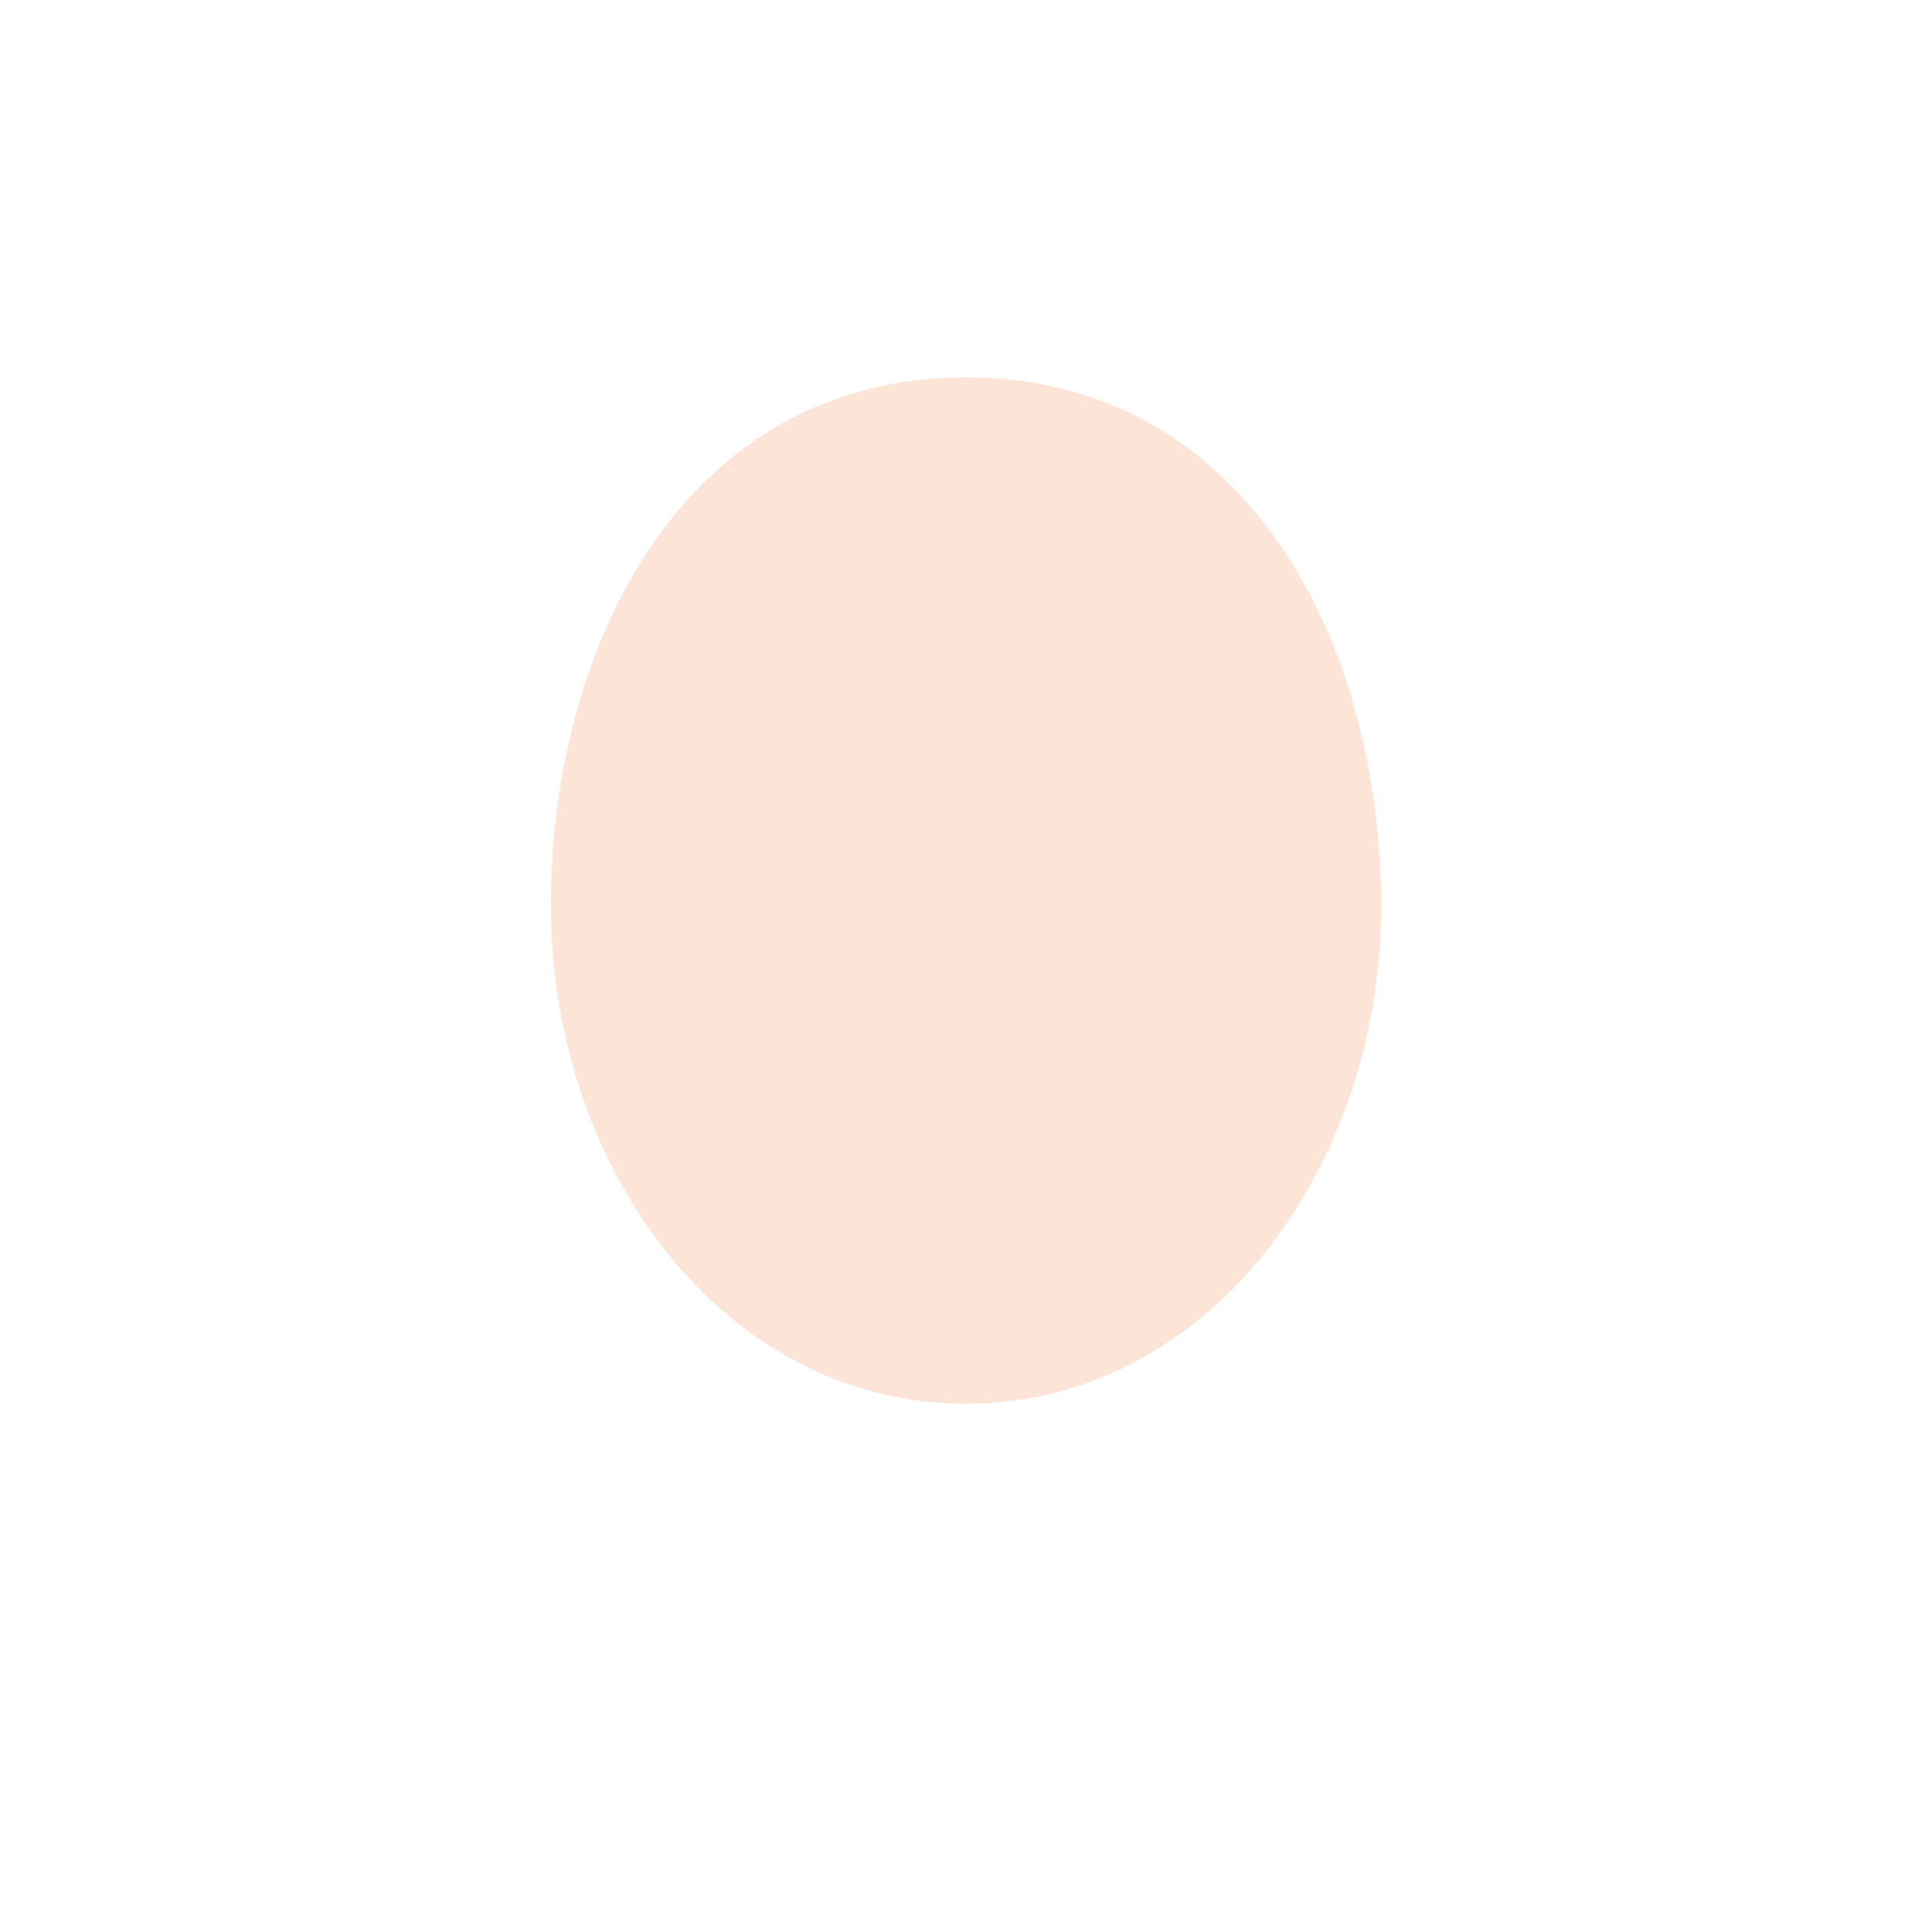
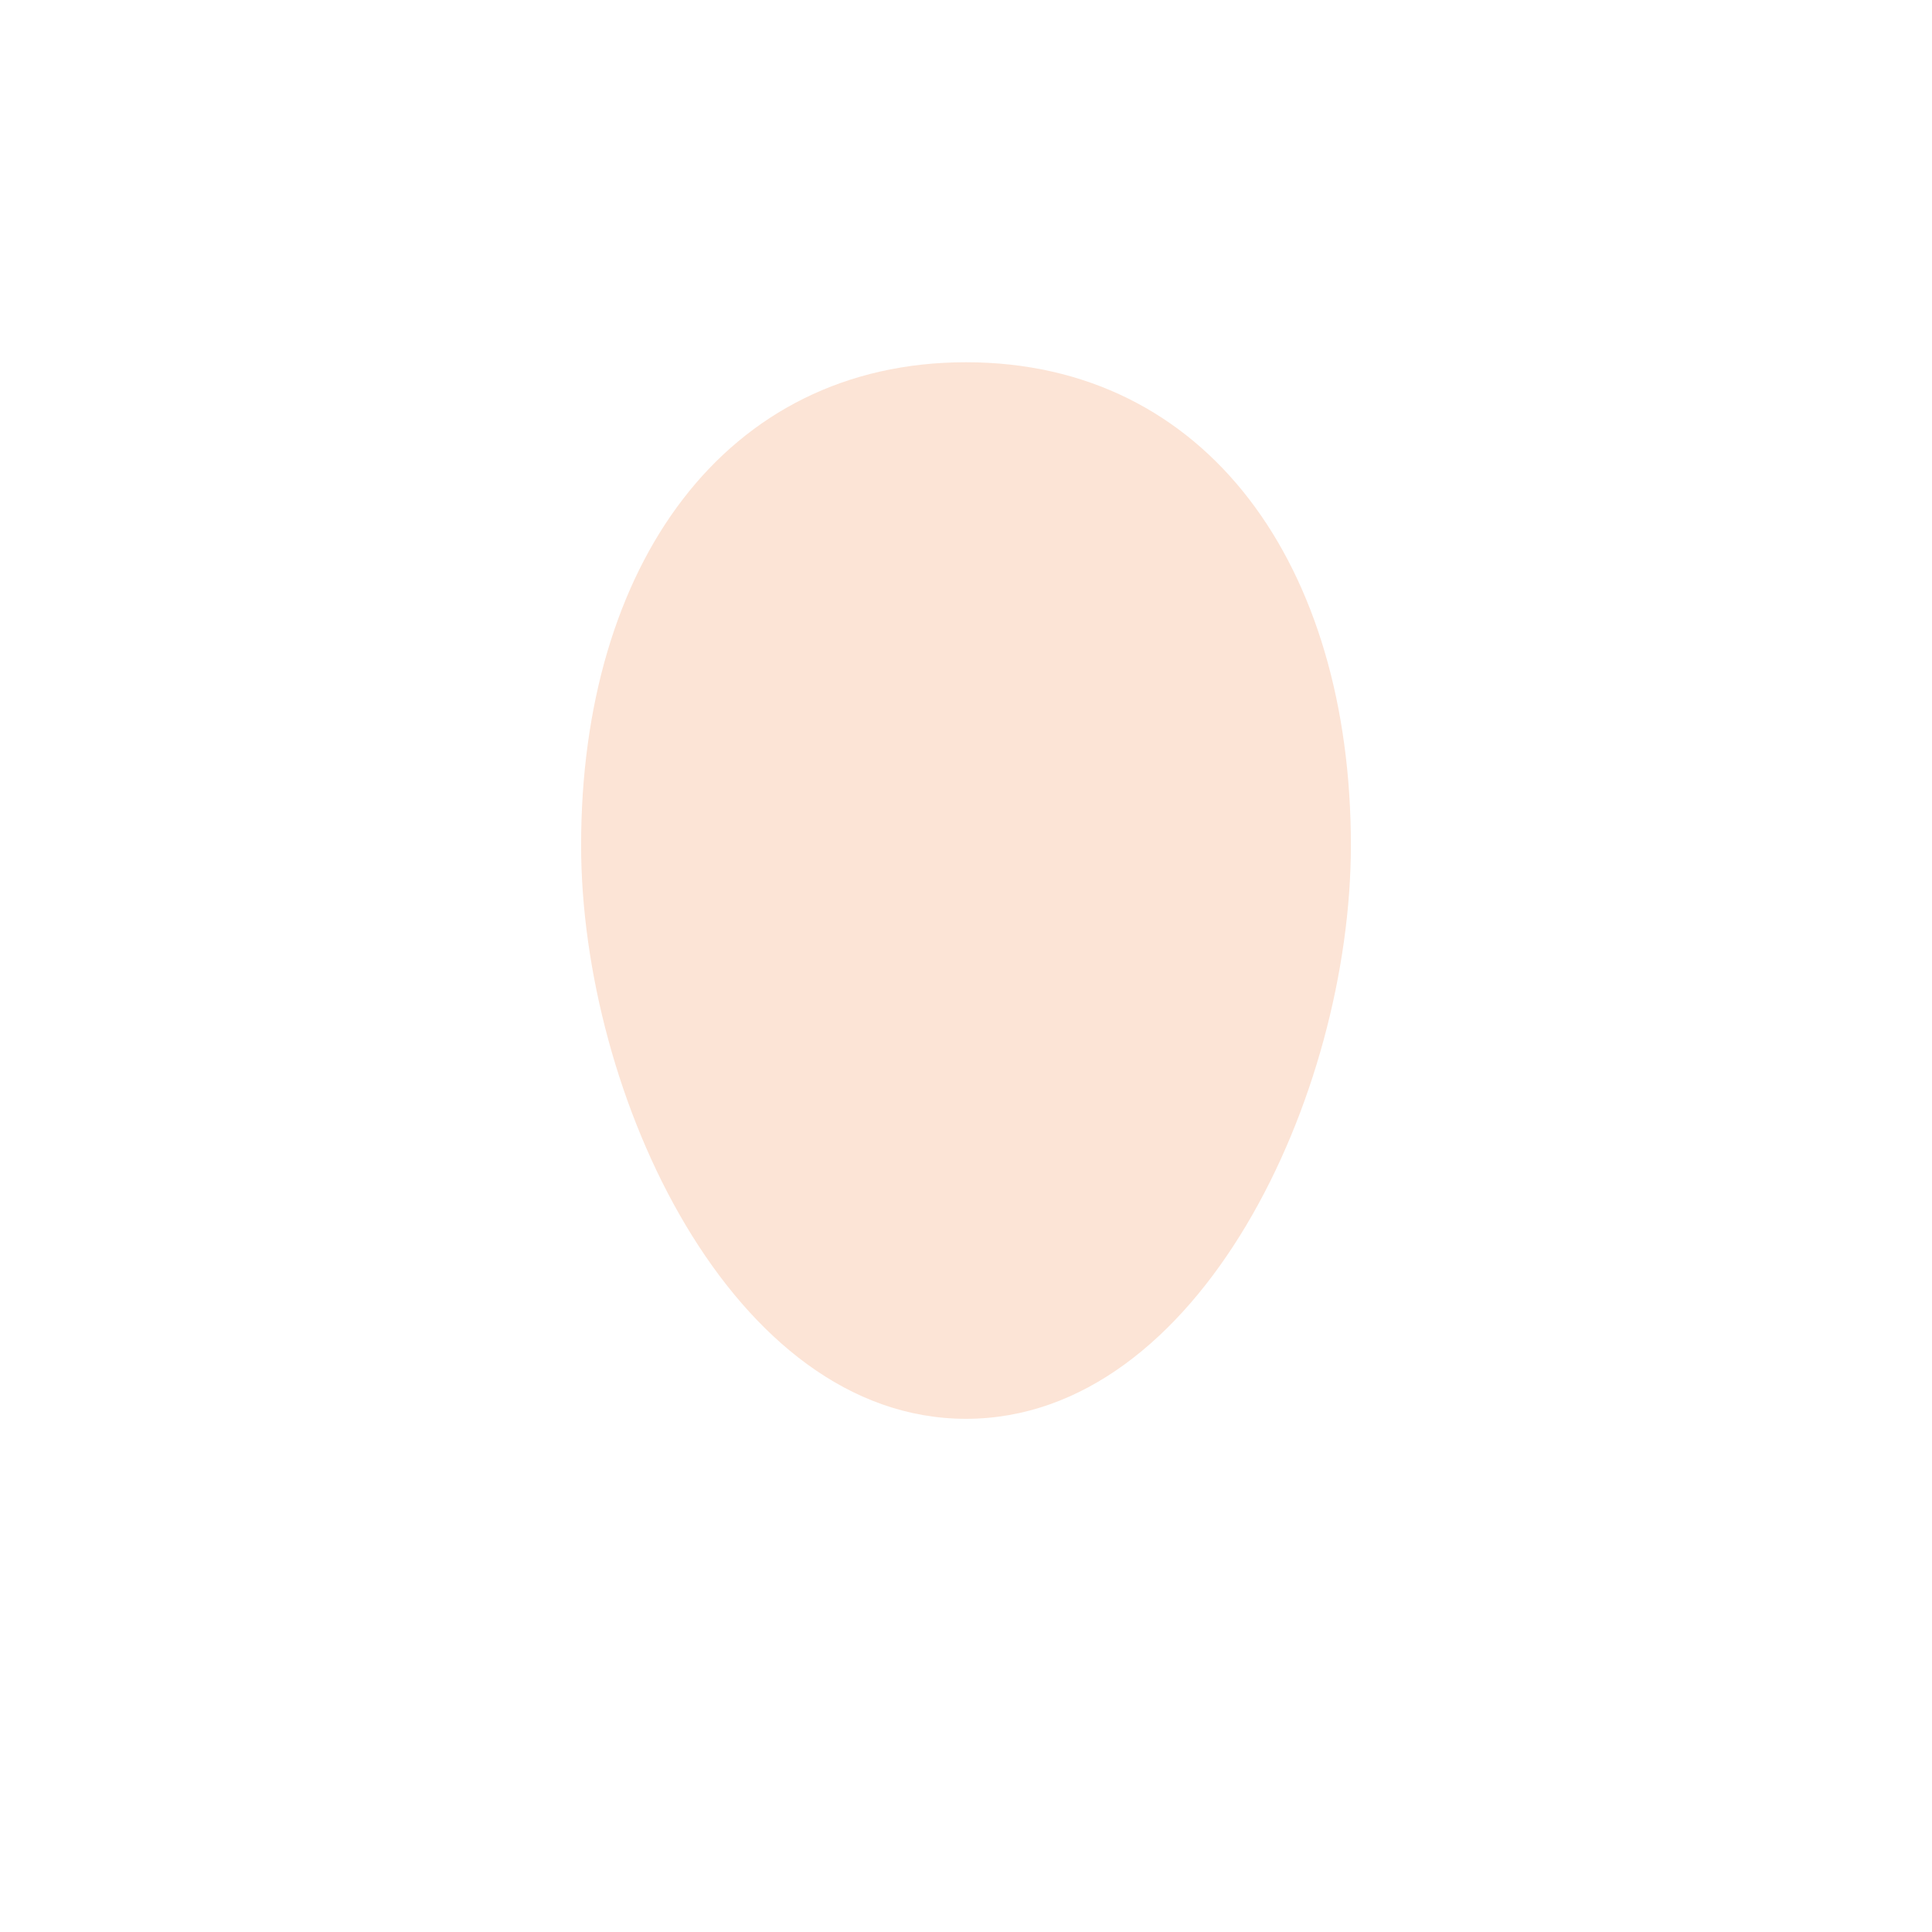
<svg xmlns="http://www.w3.org/2000/svg" viewBox="0 0 512 512" width="512" height="512">
-   <path id="face_oval" d="M256,100C330,100 366,170 366,240C366,310 320,372 256,372C192,372 146,310 146,240C146,170 182,100 256,100Z" fill="#FCE4D6" />
+   <path id="face_oval" d="M256,96C320,96 358,150 358,224C358,290 318,376 256,376C194,376 154,290 154,224C154,150 192,96 256,96Z" fill="#FCE4D6" />
</svg>
